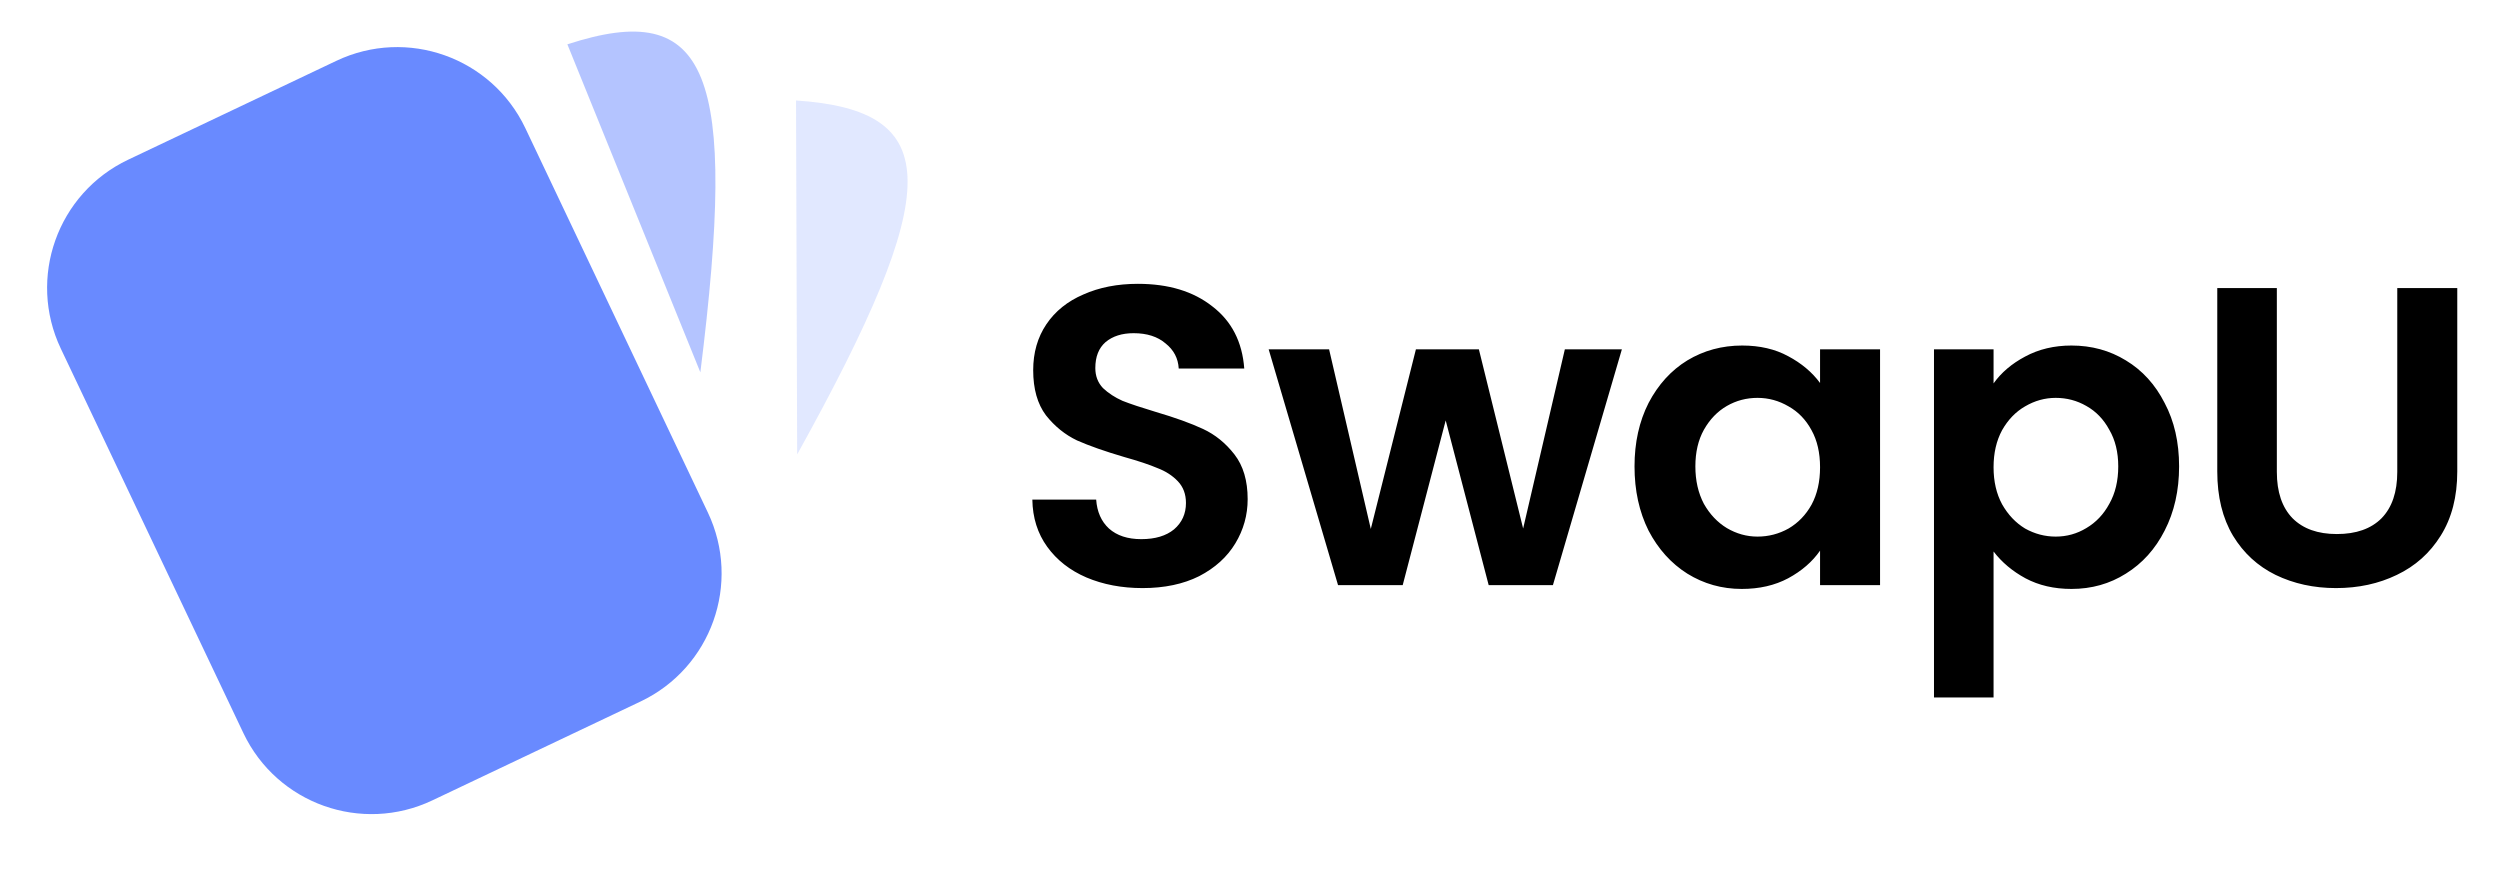
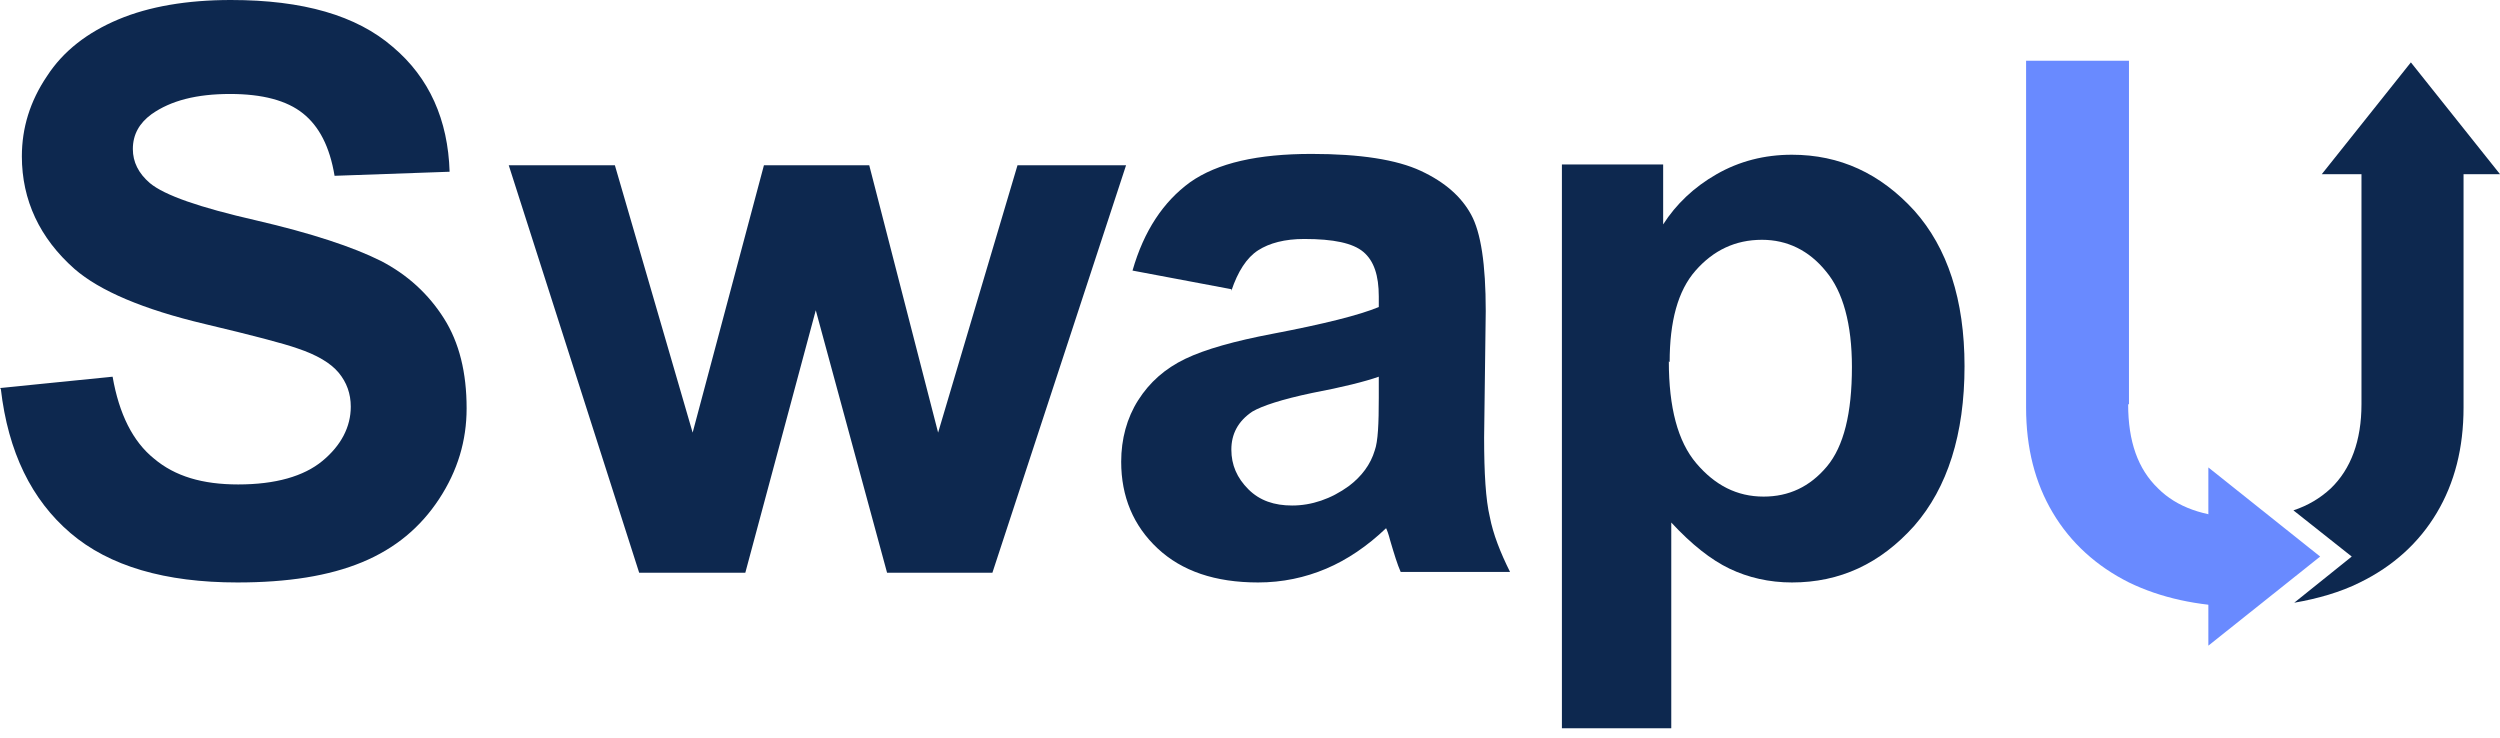
- <svg xmlns="http://www.w3.org/2000/svg" width="141" height="49" viewBox="0 0 141 49" fill="none">
-   <rect y="12.44" width="29" height="40" rx="8" transform="rotate(-25.4031 0 12.4404)" fill="#698AFF" />
-   <path opacity="0.5" d="M32 2.5C39.988 -0.108 41.629 4.011 39.5 21L32 2.5Z" fill="#698AFF" />
-   <path opacity="0.2" d="M44.896 5.667C53.28 6.224 53.268 10.658 44.96 25.629L44.896 5.667Z" fill="#698AFF" />
-   <path d="M64.44 33.168C63.272 33.168 62.216 32.968 61.272 32.568C60.344 32.168 59.608 31.592 59.064 30.84C58.52 30.088 58.24 29.2 58.224 28.176H61.824C61.872 28.864 62.112 29.408 62.544 29.808C62.992 30.208 63.6 30.408 64.368 30.408C65.152 30.408 65.768 30.224 66.216 29.856C66.664 29.472 66.888 28.976 66.888 28.368C66.888 27.872 66.736 27.464 66.432 27.144C66.128 26.824 65.744 26.576 65.28 26.4C64.832 26.208 64.208 26 63.408 25.776C62.32 25.456 61.432 25.144 60.744 24.84C60.072 24.52 59.488 24.048 58.992 23.424C58.512 22.784 58.272 21.936 58.272 20.88C58.272 19.888 58.52 19.024 59.016 18.288C59.512 17.552 60.208 16.992 61.104 16.608C62 16.208 63.024 16.008 64.176 16.008C65.904 16.008 67.304 16.432 68.376 17.28C69.464 18.112 70.064 19.28 70.176 20.784H66.48C66.448 20.208 66.2 19.736 65.736 19.368C65.288 18.984 64.688 18.792 63.936 18.792C63.28 18.792 62.752 18.96 62.352 19.296C61.968 19.632 61.776 20.12 61.776 20.76C61.776 21.208 61.92 21.584 62.208 21.888C62.512 22.176 62.88 22.416 63.312 22.608C63.76 22.784 64.384 22.992 65.184 23.232C66.272 23.552 67.16 23.872 67.848 24.192C68.536 24.512 69.128 24.992 69.624 25.632C70.12 26.272 70.368 27.112 70.368 28.152C70.368 29.048 70.136 29.88 69.672 30.648C69.208 31.416 68.528 32.032 67.632 32.496C66.736 32.944 65.672 33.168 64.44 33.168ZM91.473 19.704L87.585 33H83.961L81.537 23.712L79.113 33H75.465L71.553 19.704H74.961L77.313 29.832L79.857 19.704H83.409L85.905 29.808L88.257 19.704H91.473ZM92.187 26.304C92.187 24.96 92.451 23.768 92.979 22.728C93.523 21.688 94.251 20.888 95.163 20.328C96.091 19.768 97.123 19.488 98.259 19.488C99.251 19.488 100.115 19.688 100.851 20.088C101.603 20.488 102.203 20.992 102.651 21.6V19.704H106.035V33H102.651V31.056C102.219 31.68 101.619 32.2 100.851 32.616C100.099 33.016 99.227 33.216 98.235 33.216C97.115 33.216 96.091 32.928 95.163 32.352C94.251 31.776 93.523 30.968 92.979 29.928C92.451 28.872 92.187 27.664 92.187 26.304ZM102.651 26.352C102.651 25.536 102.491 24.84 102.171 24.264C101.851 23.672 101.419 23.224 100.875 22.92C100.331 22.6 99.747 22.44 99.123 22.44C98.499 22.44 97.923 22.592 97.395 22.896C96.867 23.2 96.435 23.648 96.099 24.24C95.779 24.816 95.619 25.504 95.619 26.304C95.619 27.104 95.779 27.808 96.099 28.416C96.435 29.008 96.867 29.464 97.395 29.784C97.939 30.104 98.515 30.264 99.123 30.264C99.747 30.264 100.331 30.112 100.875 29.808C101.419 29.488 101.851 29.04 102.171 28.464C102.491 27.872 102.651 27.168 102.651 26.352ZM112.437 21.624C112.869 21.016 113.461 20.512 114.213 20.112C114.981 19.696 115.853 19.488 116.829 19.488C117.965 19.488 118.989 19.768 119.901 20.328C120.829 20.888 121.557 21.688 122.085 22.728C122.629 23.752 122.901 24.944 122.901 26.304C122.901 27.664 122.629 28.872 122.085 29.928C121.557 30.968 120.829 31.776 119.901 32.352C118.989 32.928 117.965 33.216 116.829 33.216C115.853 33.216 114.989 33.016 114.237 32.616C113.501 32.216 112.901 31.712 112.437 31.104V39.336H109.077V19.704H112.437V21.624ZM119.469 26.304C119.469 25.504 119.301 24.816 118.965 24.24C118.645 23.648 118.213 23.2 117.669 22.896C117.141 22.592 116.565 22.44 115.941 22.44C115.333 22.44 114.757 22.6 114.213 22.92C113.685 23.224 113.253 23.672 112.917 24.264C112.597 24.856 112.437 25.552 112.437 26.352C112.437 27.152 112.597 27.848 112.917 28.44C113.253 29.032 113.685 29.488 114.213 29.808C114.757 30.112 115.333 30.264 115.941 30.264C116.565 30.264 117.141 30.104 117.669 29.784C118.213 29.464 118.645 29.008 118.965 28.416C119.301 27.824 119.469 27.12 119.469 26.304ZM128.414 16.248V26.616C128.414 27.752 128.71 28.624 129.302 29.232C129.894 29.824 130.726 30.12 131.798 30.12C132.886 30.12 133.726 29.824 134.318 29.232C134.91 28.624 135.206 27.752 135.206 26.616V16.248H138.59V26.592C138.59 28.016 138.278 29.224 137.654 30.216C137.046 31.192 136.222 31.928 135.182 32.424C134.158 32.92 133.014 33.168 131.75 33.168C130.502 33.168 129.366 32.92 128.342 32.424C127.334 31.928 126.534 31.192 125.942 30.216C125.35 29.224 125.054 28.016 125.054 26.592V16.248H128.414Z" fill="black" />
+ <svg xmlns="http://www.w3.org/2000/svg" width="122" height="36" viewBox="0 0 122 36" fill="none">
+   <path d="M0 18.936L5.495 18.383C5.811 20.202 6.483 21.546 7.511 22.376C8.539 23.246 9.883 23.641 11.623 23.641C13.441 23.641 14.825 23.246 15.734 22.494C16.644 21.743 17.118 20.834 17.118 19.846C17.118 19.213 16.92 18.66 16.525 18.185C16.13 17.711 15.458 17.316 14.509 16.999C13.837 16.762 12.334 16.367 10.002 15.813C6.997 15.102 4.863 14.193 3.637 13.125C1.937 11.623 1.067 9.765 1.067 7.63C1.067 6.246 1.463 4.942 2.293 3.716C3.084 2.491 4.27 1.581 5.772 0.949C7.274 0.316 9.132 0 11.267 0C14.786 0 17.395 0.751 19.174 2.293C20.953 3.795 21.862 5.851 21.941 8.381L16.327 8.579C16.09 7.156 15.576 6.167 14.786 5.535C13.995 4.902 12.809 4.586 11.227 4.586C9.607 4.586 8.342 4.902 7.393 5.574C6.8 6.009 6.483 6.563 6.483 7.274C6.483 7.907 6.76 8.46 7.314 8.935C8.025 9.528 9.725 10.12 12.492 10.753C15.22 11.386 17.237 12.058 18.581 12.73C19.885 13.402 20.913 14.351 21.664 15.537C22.415 16.723 22.771 18.185 22.771 19.925C22.771 21.506 22.336 22.969 21.427 24.353C20.518 25.736 19.292 26.764 17.671 27.436C16.051 28.108 14.034 28.424 11.583 28.424C8.065 28.424 5.337 27.634 3.439 26.013C1.542 24.392 0.395 22.06 0.04 18.976L0 18.936Z" fill="#0D284F" />
+   <path d="M31.192 27.95L24.827 8.065H30.006L33.801 21.111L37.28 8.065H42.419L45.78 21.111L49.654 8.065H54.952L48.429 27.95H43.289L39.81 15.141L36.371 27.95H31.192Z" fill="#0D284F" />
+   <path d="M67.285 18.383C66.613 18.62 65.507 18.897 64.044 19.174C62.541 19.49 61.593 19.806 61.118 20.083C60.407 20.557 60.09 21.19 60.09 21.941C60.09 22.692 60.367 23.325 60.921 23.878C61.474 24.431 62.186 24.669 63.055 24.669C64.004 24.669 64.953 24.352 65.823 23.72C66.455 23.245 66.89 22.652 67.088 21.98C67.246 21.546 67.285 20.676 67.285 19.411V18.343V18.383ZM60.09 14.113L55.267 13.204C55.821 11.267 56.77 9.844 58.074 8.895C59.418 7.946 61.395 7.511 64.004 7.511C66.376 7.511 68.155 7.788 69.341 8.341C70.527 8.895 71.318 9.607 71.792 10.476C72.267 11.346 72.504 12.888 72.504 15.181L72.425 21.348C72.425 23.087 72.504 24.392 72.702 25.222C72.86 26.052 73.216 26.962 73.69 27.91H68.353C68.195 27.555 68.037 27.041 67.839 26.369C67.76 26.052 67.681 25.855 67.641 25.776C66.732 26.645 65.744 27.317 64.716 27.752C63.688 28.187 62.581 28.424 61.395 28.424C59.3 28.424 57.679 27.871 56.493 26.764C55.307 25.657 54.714 24.234 54.714 22.534C54.714 21.427 54.991 20.399 55.544 19.529C56.097 18.66 56.849 17.988 57.837 17.513C58.825 17.039 60.248 16.643 62.107 16.288C64.597 15.813 66.337 15.378 67.285 14.983V14.469C67.285 13.441 67.048 12.73 66.534 12.295C66.02 11.86 65.072 11.662 63.648 11.662C62.7 11.662 61.949 11.86 61.395 12.216C60.842 12.572 60.407 13.244 60.09 14.192V14.113Z" fill="#0D284F" />
+   <path d="M81.439 17.632C81.439 19.885 81.874 21.546 82.783 22.613C83.692 23.68 84.76 24.234 86.064 24.234C87.29 24.234 88.318 23.759 89.148 22.771C89.978 21.783 90.374 20.162 90.374 17.909C90.374 15.813 89.939 14.232 89.109 13.244C88.278 12.216 87.211 11.702 85.985 11.702C84.681 11.702 83.613 12.216 82.744 13.204C81.874 14.192 81.479 15.695 81.479 17.671L81.439 17.632ZM76.142 8.025H81.162V10.951C81.795 9.962 82.665 9.132 83.772 8.5C84.879 7.867 86.104 7.551 87.448 7.551C89.781 7.551 91.757 8.46 93.418 10.279C95.039 12.097 95.869 14.627 95.869 17.869C95.869 21.19 95.039 23.799 93.418 25.657C91.757 27.515 89.781 28.424 87.448 28.424C86.341 28.424 85.313 28.187 84.404 27.752C83.495 27.317 82.546 26.566 81.558 25.499V35.54H76.221V8.025H76.142Z" fill="#0D284F" />
+   <path d="M107.768 22.811L113.223 27.16L107.768 31.508V22.811Z" fill="#698AFF" />
+   <path d="M103.894 19.727V2.965H98.873V19.885C98.873 21.862 99.308 23.562 100.178 25.024C101.047 26.487 102.312 27.634 103.894 28.424C105.436 29.175 107.254 29.571 109.27 29.61V25.262C107.57 25.222 106.226 24.748 105.317 23.838C104.329 22.89 103.854 21.546 103.854 19.727H103.894Z" fill="#698AFF" />
+   <path d="M115.24 7.63V19.727C115.24 21.506 114.726 22.89 113.737 23.839C113.224 24.313 112.631 24.669 111.919 24.906L114.765 27.16L111.958 29.413C113.105 29.215 114.212 28.899 115.161 28.425C116.782 27.634 118.047 26.488 118.916 25.025C119.786 23.562 120.221 21.862 120.221 19.886V7.63H115.2H115.24Z" fill="#0D284F" />
+   <path d="M113.303 8.5L117.651 3.044L122 8.5H113.303Z" fill="#0D284F" />
</svg>
